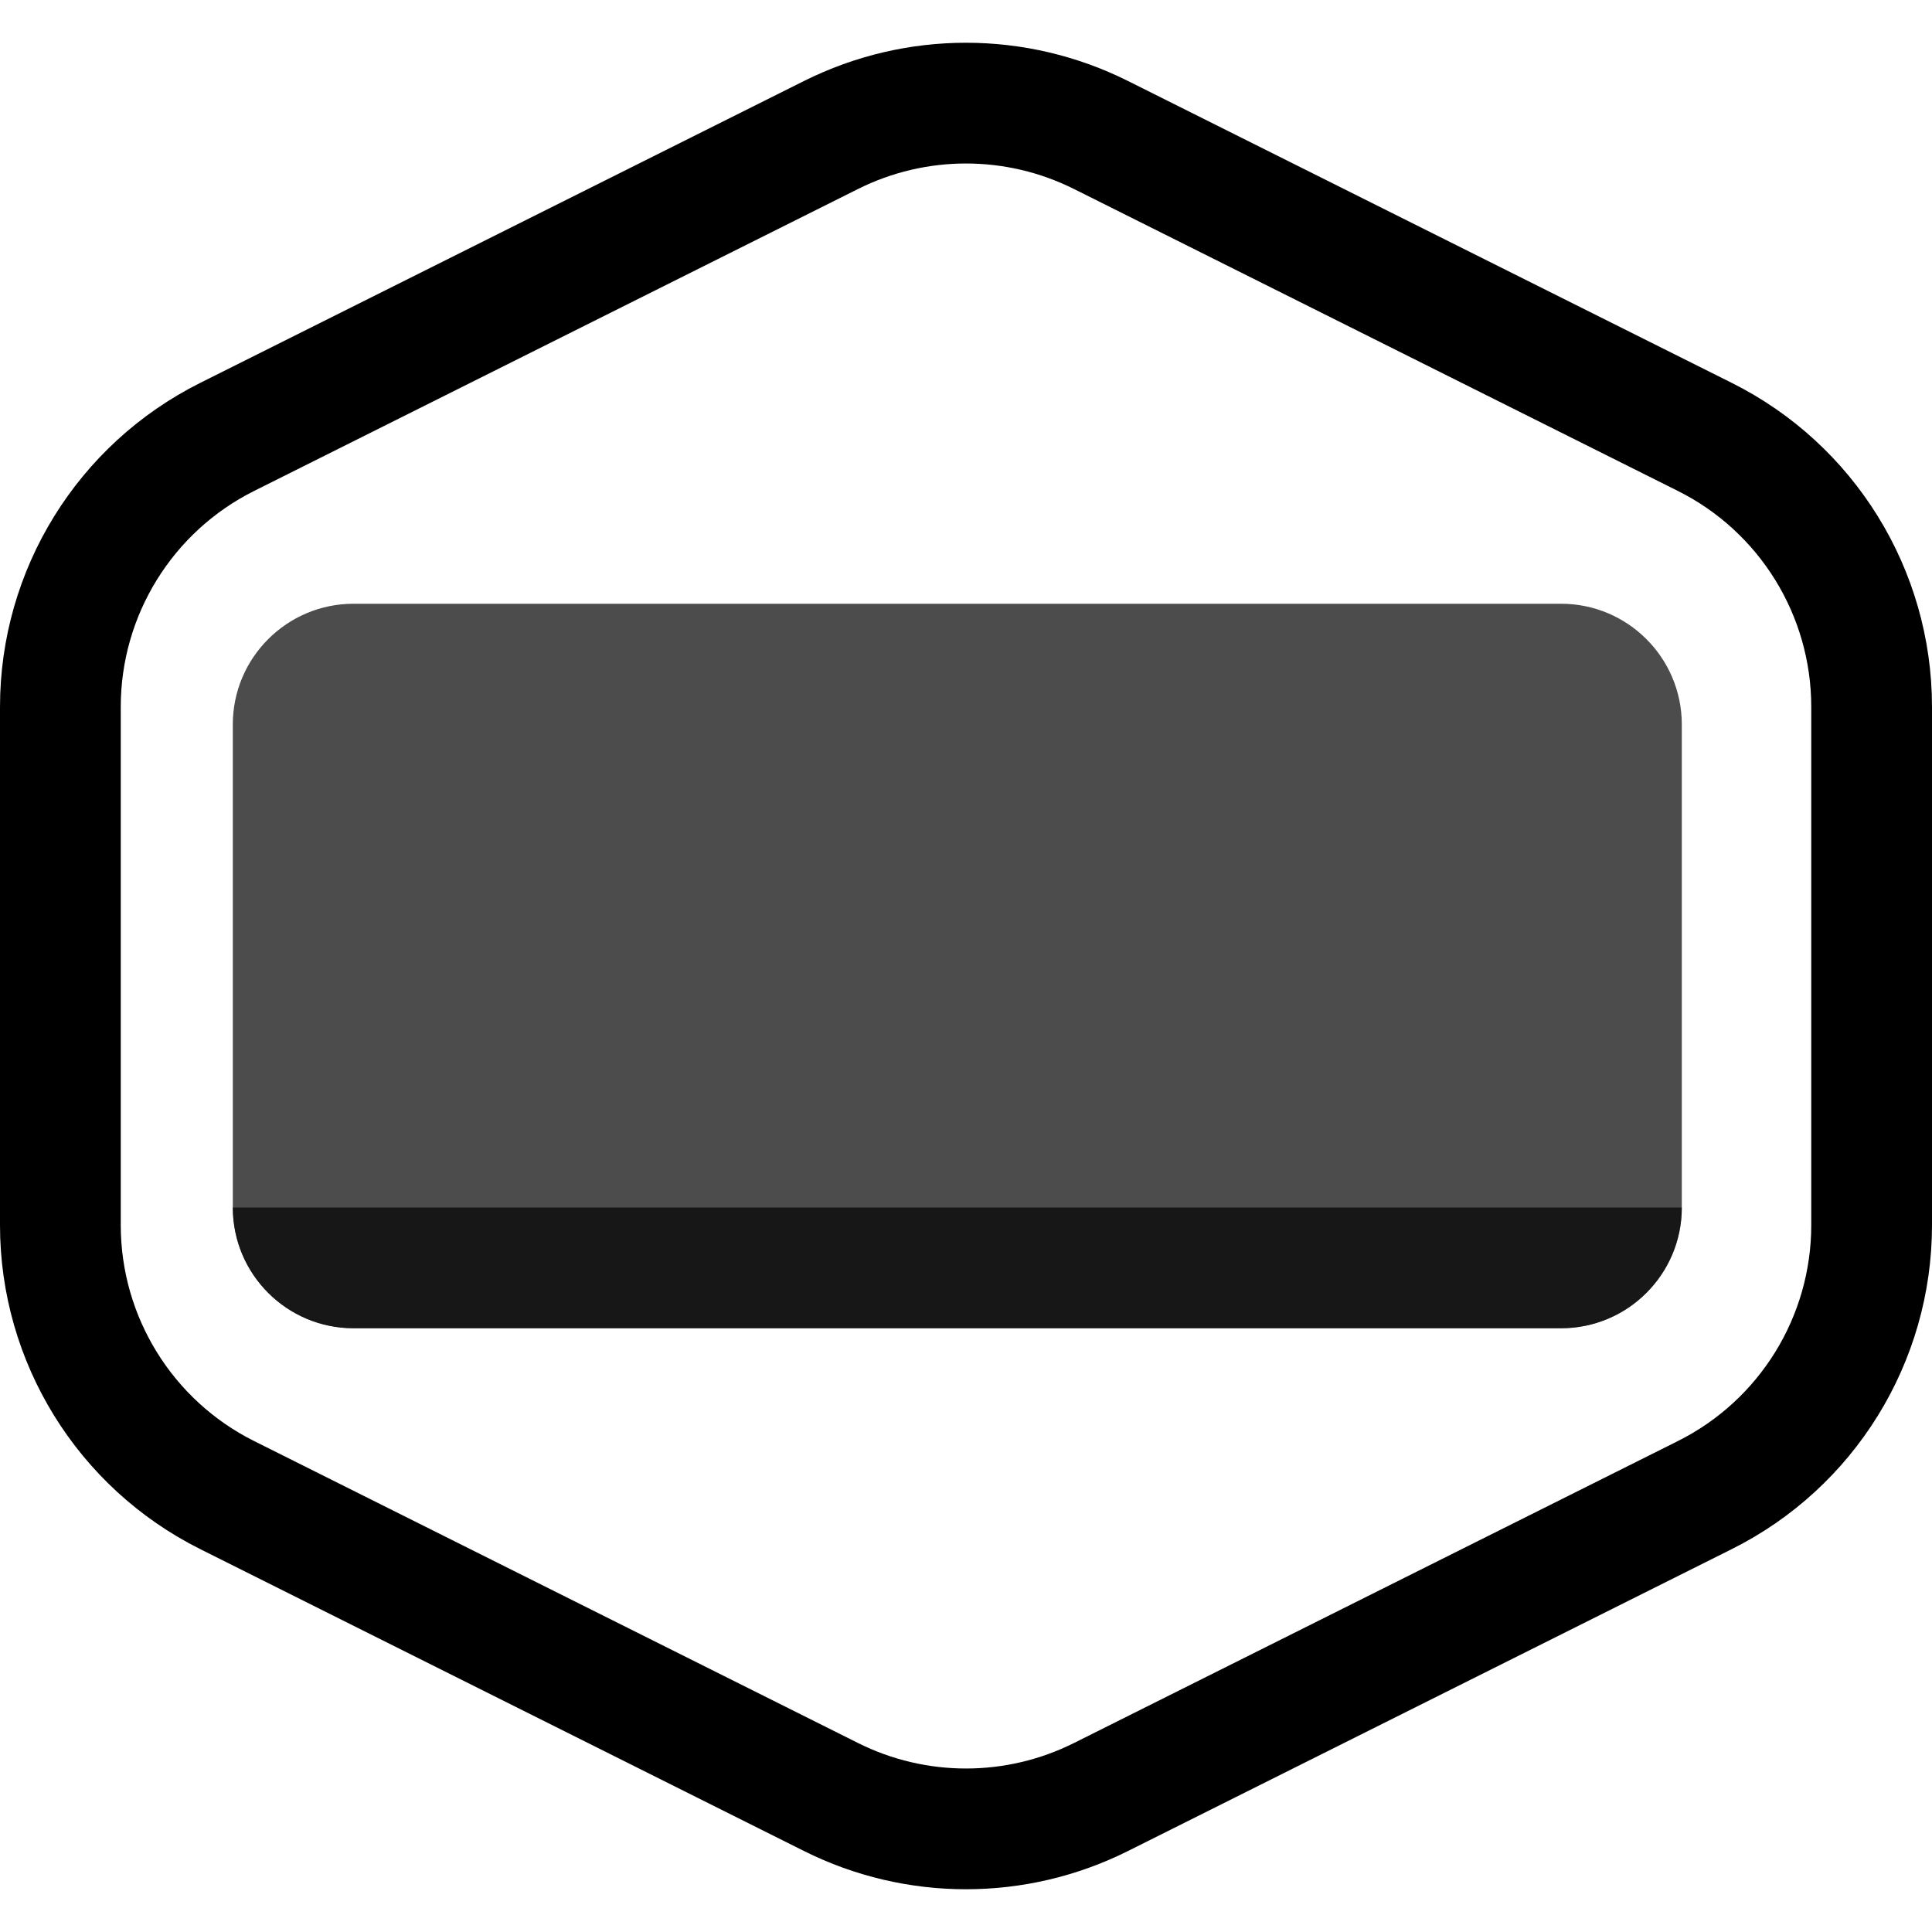
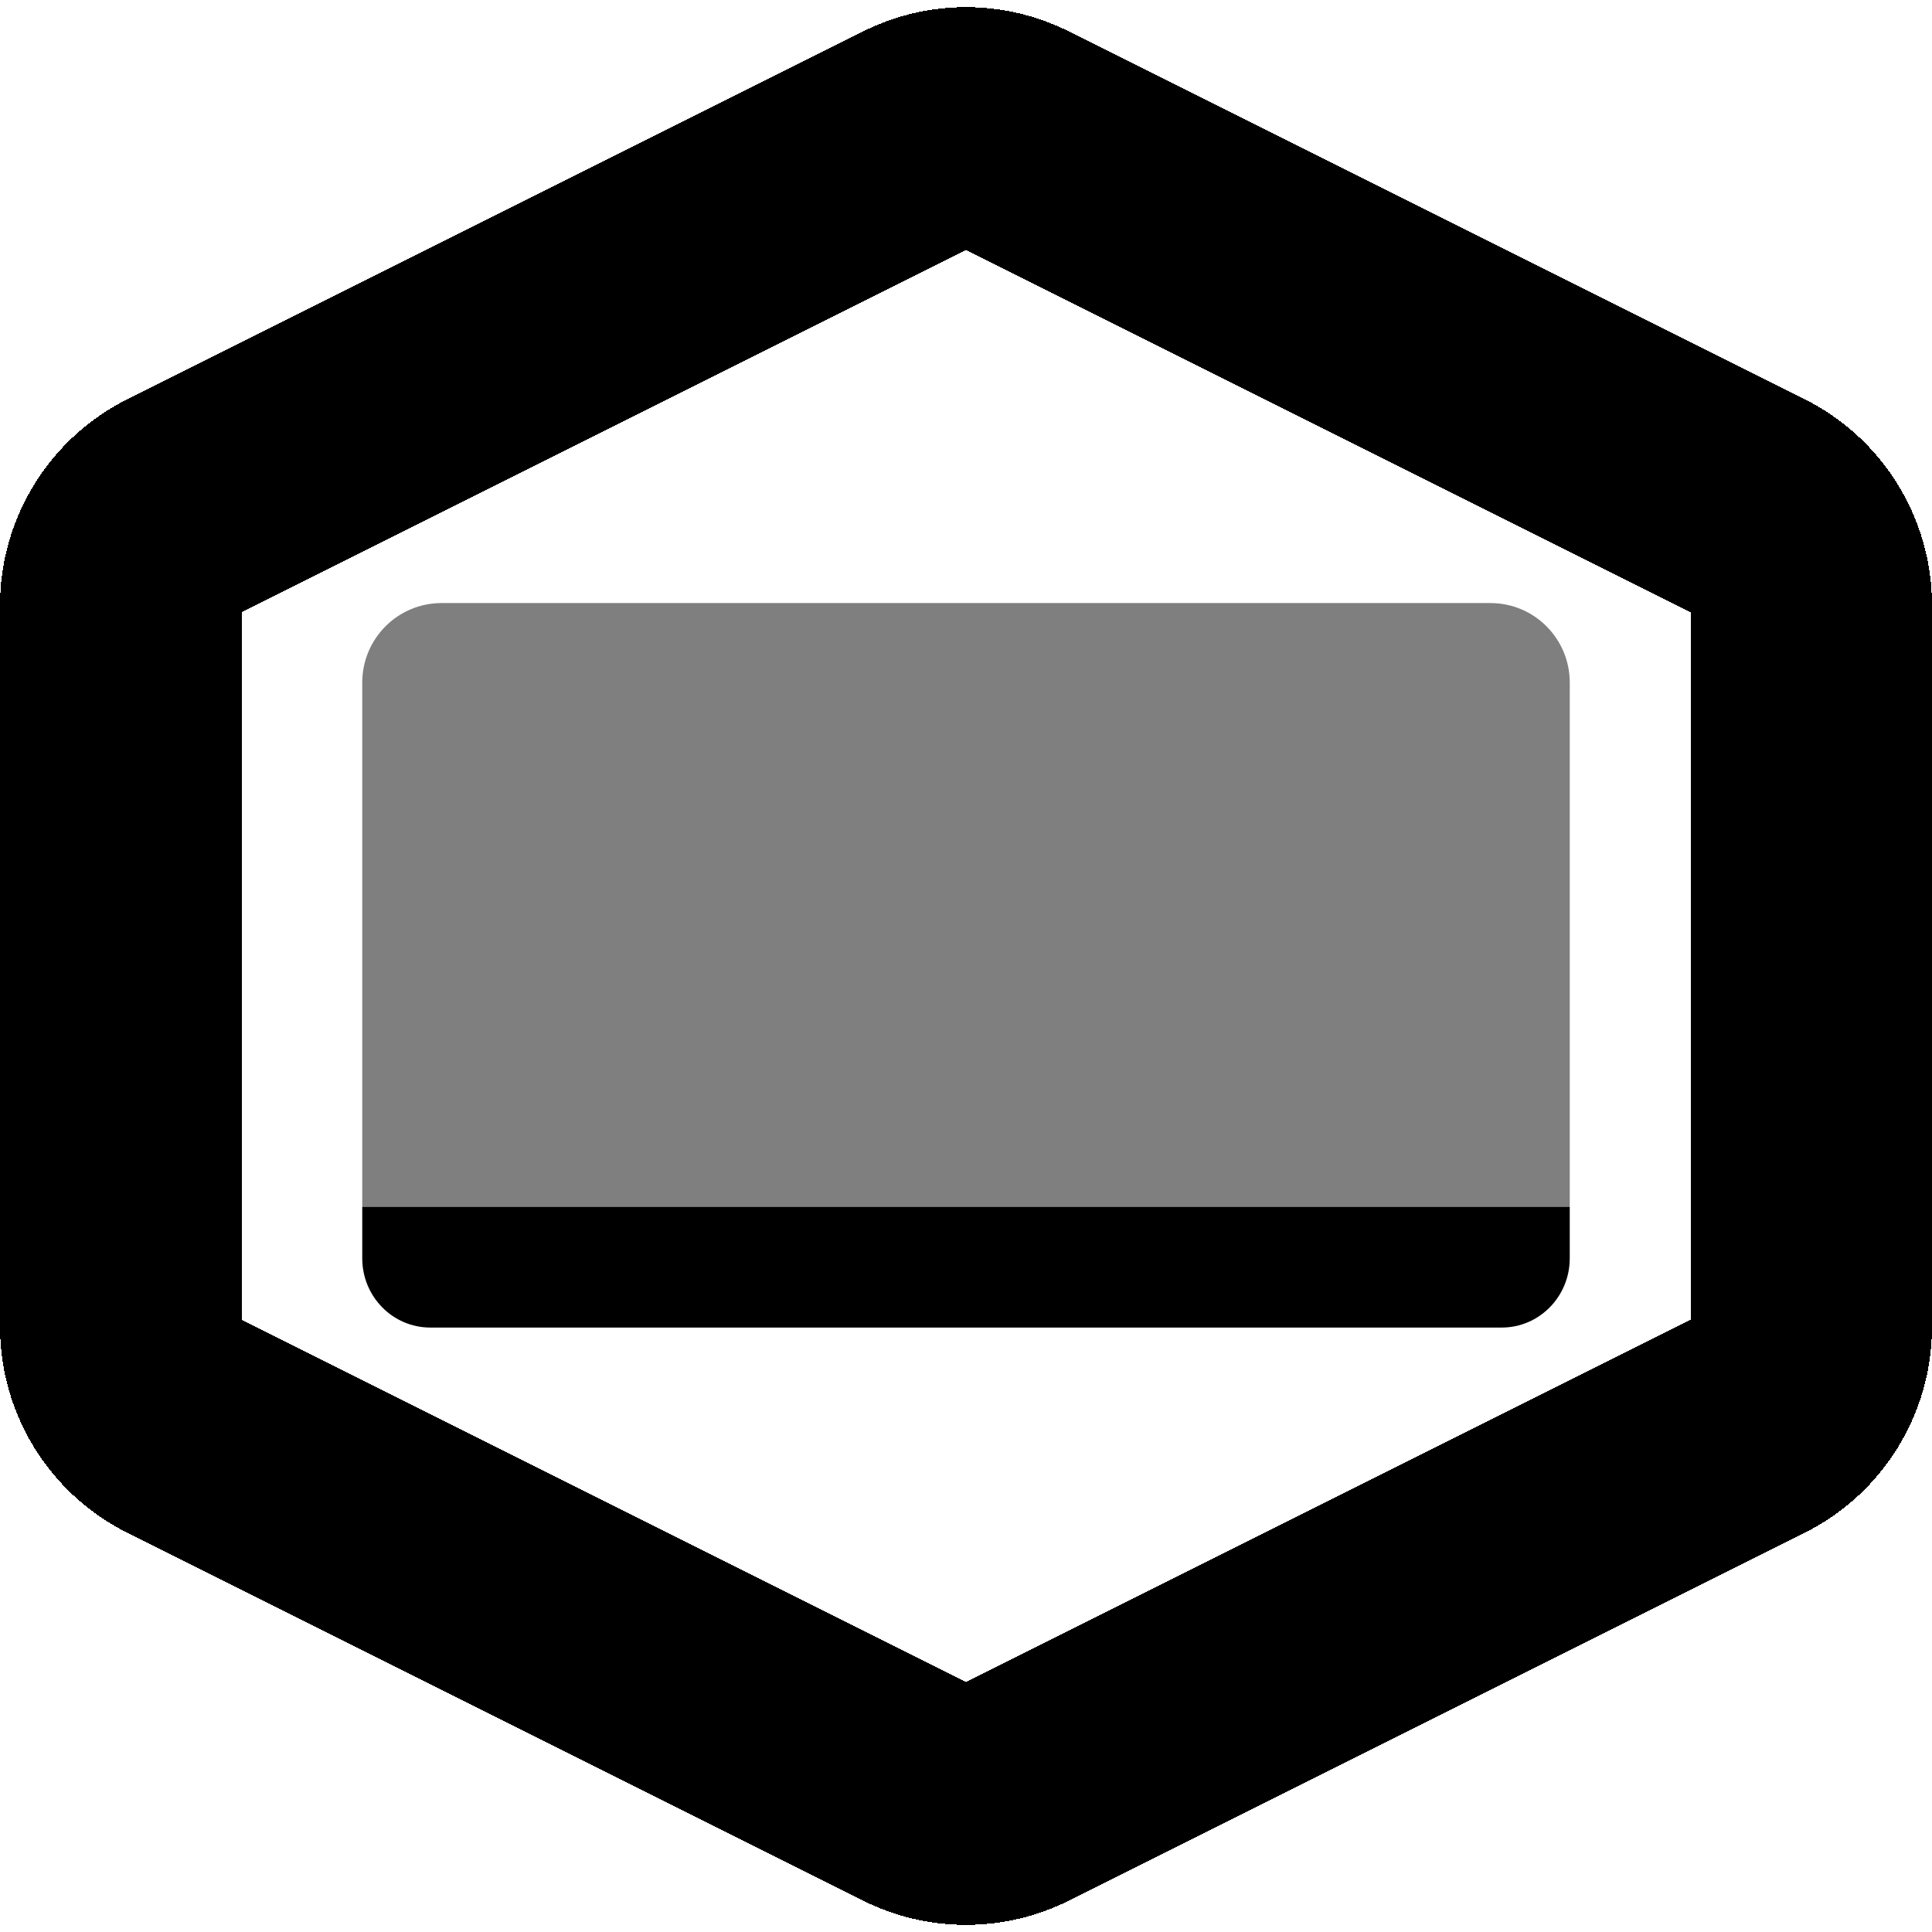
- <svg xmlns="http://www.w3.org/2000/svg" width="16" height="16" fill="none" version="1.1" viewBox="0 0 16 16">
-   <path d="m6.882 1.118c0.704-0.352 1.532-0.352 2.236 0l5 2.5c0.847 0.423 1.382 1.289 1.382 2.236v4.292c0 0.947-0.535 1.813-1.382 2.236l-5 2.5c-0.704 0.352-1.532 0.352-2.236 0l-5-2.5c-0.847-0.423-1.382-1.289-1.382-2.236v-4.292c0-0.947 0.535-1.813 1.382-2.236l5-2.5z" stroke="#000" />
-   <path d="m1.928 10h12c0 0.552-0.448 1-1 1h-10c-0.552 0-1-0.448-1-1z" fill="#000" fill-opacity=".7" />
-   <path d="m2.928 5c-0.552 0-1 0.448-1 1v4c0 0.552 0.448 1 1 1h10c0.552 0 1-0.448 1-1v-4c0-0.552-0.448-1-1-1z" clip-rule="evenodd" fill="#000" fill-opacity=".7" fill-rule="evenodd" />
+ <svg xmlns="http://www.w3.org/2000/svg" width="16" height="16" viewBox="0 0 16 16" fill="none" version="1.1" id="svg188">
+   <defs id="defs192" />
+   <g id="g69794" transform="matrix(0.04705882,0,0,0.04705882,-18.42057,-1.143513)" style="stroke-width:11.444">
+     <g id="g5225" transform="translate(0,-0.1217843)">
+       <path id="path730" style="opacity:0.5;fill:#000000;stroke-width:11.444" d="m 469.148,130.55 c -7.717,0 -13.961,6.26 -13.961,13.998 v 92.252 h 212.5 v -92.252 c 0,-7.738 -6.243,-13.998 -13.961,-13.998 z" />
+       <path d="m 455.187,236.8 h 212.5 v 9.065 c 0,6.73 -5.362,12.185 -11.976,12.185 H 467.163 c -6.614,0 -11.976,-5.455 -11.976,-12.185 z" fill="#472ea8" id="path728" style="fill:#000000;stroke-width:11.444" />
+       <path style="color:#000000;fill:#000000;stroke-linecap:square;stroke-linejoin:round;-inkscape-stroke:none;shape-rendering:crispEdges" d="m 561.438,25.678 c -6.219,0 -12.428,1.437 -18.107,4.275 a 21.252,21.252 0 0 0 -0.002,0.002 L 413.826,94.697 a 21.252,21.252 0 0 0 -0.002,0 C 400.121,101.549 391.438,115.586 391.438,130.916 v 126.979 c 0,15.33 8.627,29.376 22.387,36.256 a 21.252,21.252 0 0 0 0.002,0 l 129.502,64.742 a 21.252,21.252 0 0 0 0.002,0.002 c 11.395,5.695 24.82,5.695 36.215,0 a 21.252,21.252 0 0 0 0.002,-0.002 l 129.502,-64.742 a 21.252,21.252 0 0 0 0.002,-0.002 c 13.758,-6.88 22.387,-20.923 22.387,-36.254 V 130.916 c 0,-15.33 -8.685,-29.367 -22.387,-36.219 a 21.252,21.252 0 0 0 -0.002,0 L 579.547,29.955 a 21.252,21.252 0 0 0 -0.002,-0.002 c -5.679,-2.839 -11.888,-4.275 -18.107,-4.275 z m 0,42.738 127.5,63.742 v 124.531 l -127.5,63.742 -127.5,-63.742 V 132.158 Z" id="path5436" />
+     </g>
+   </g>
</svg>
